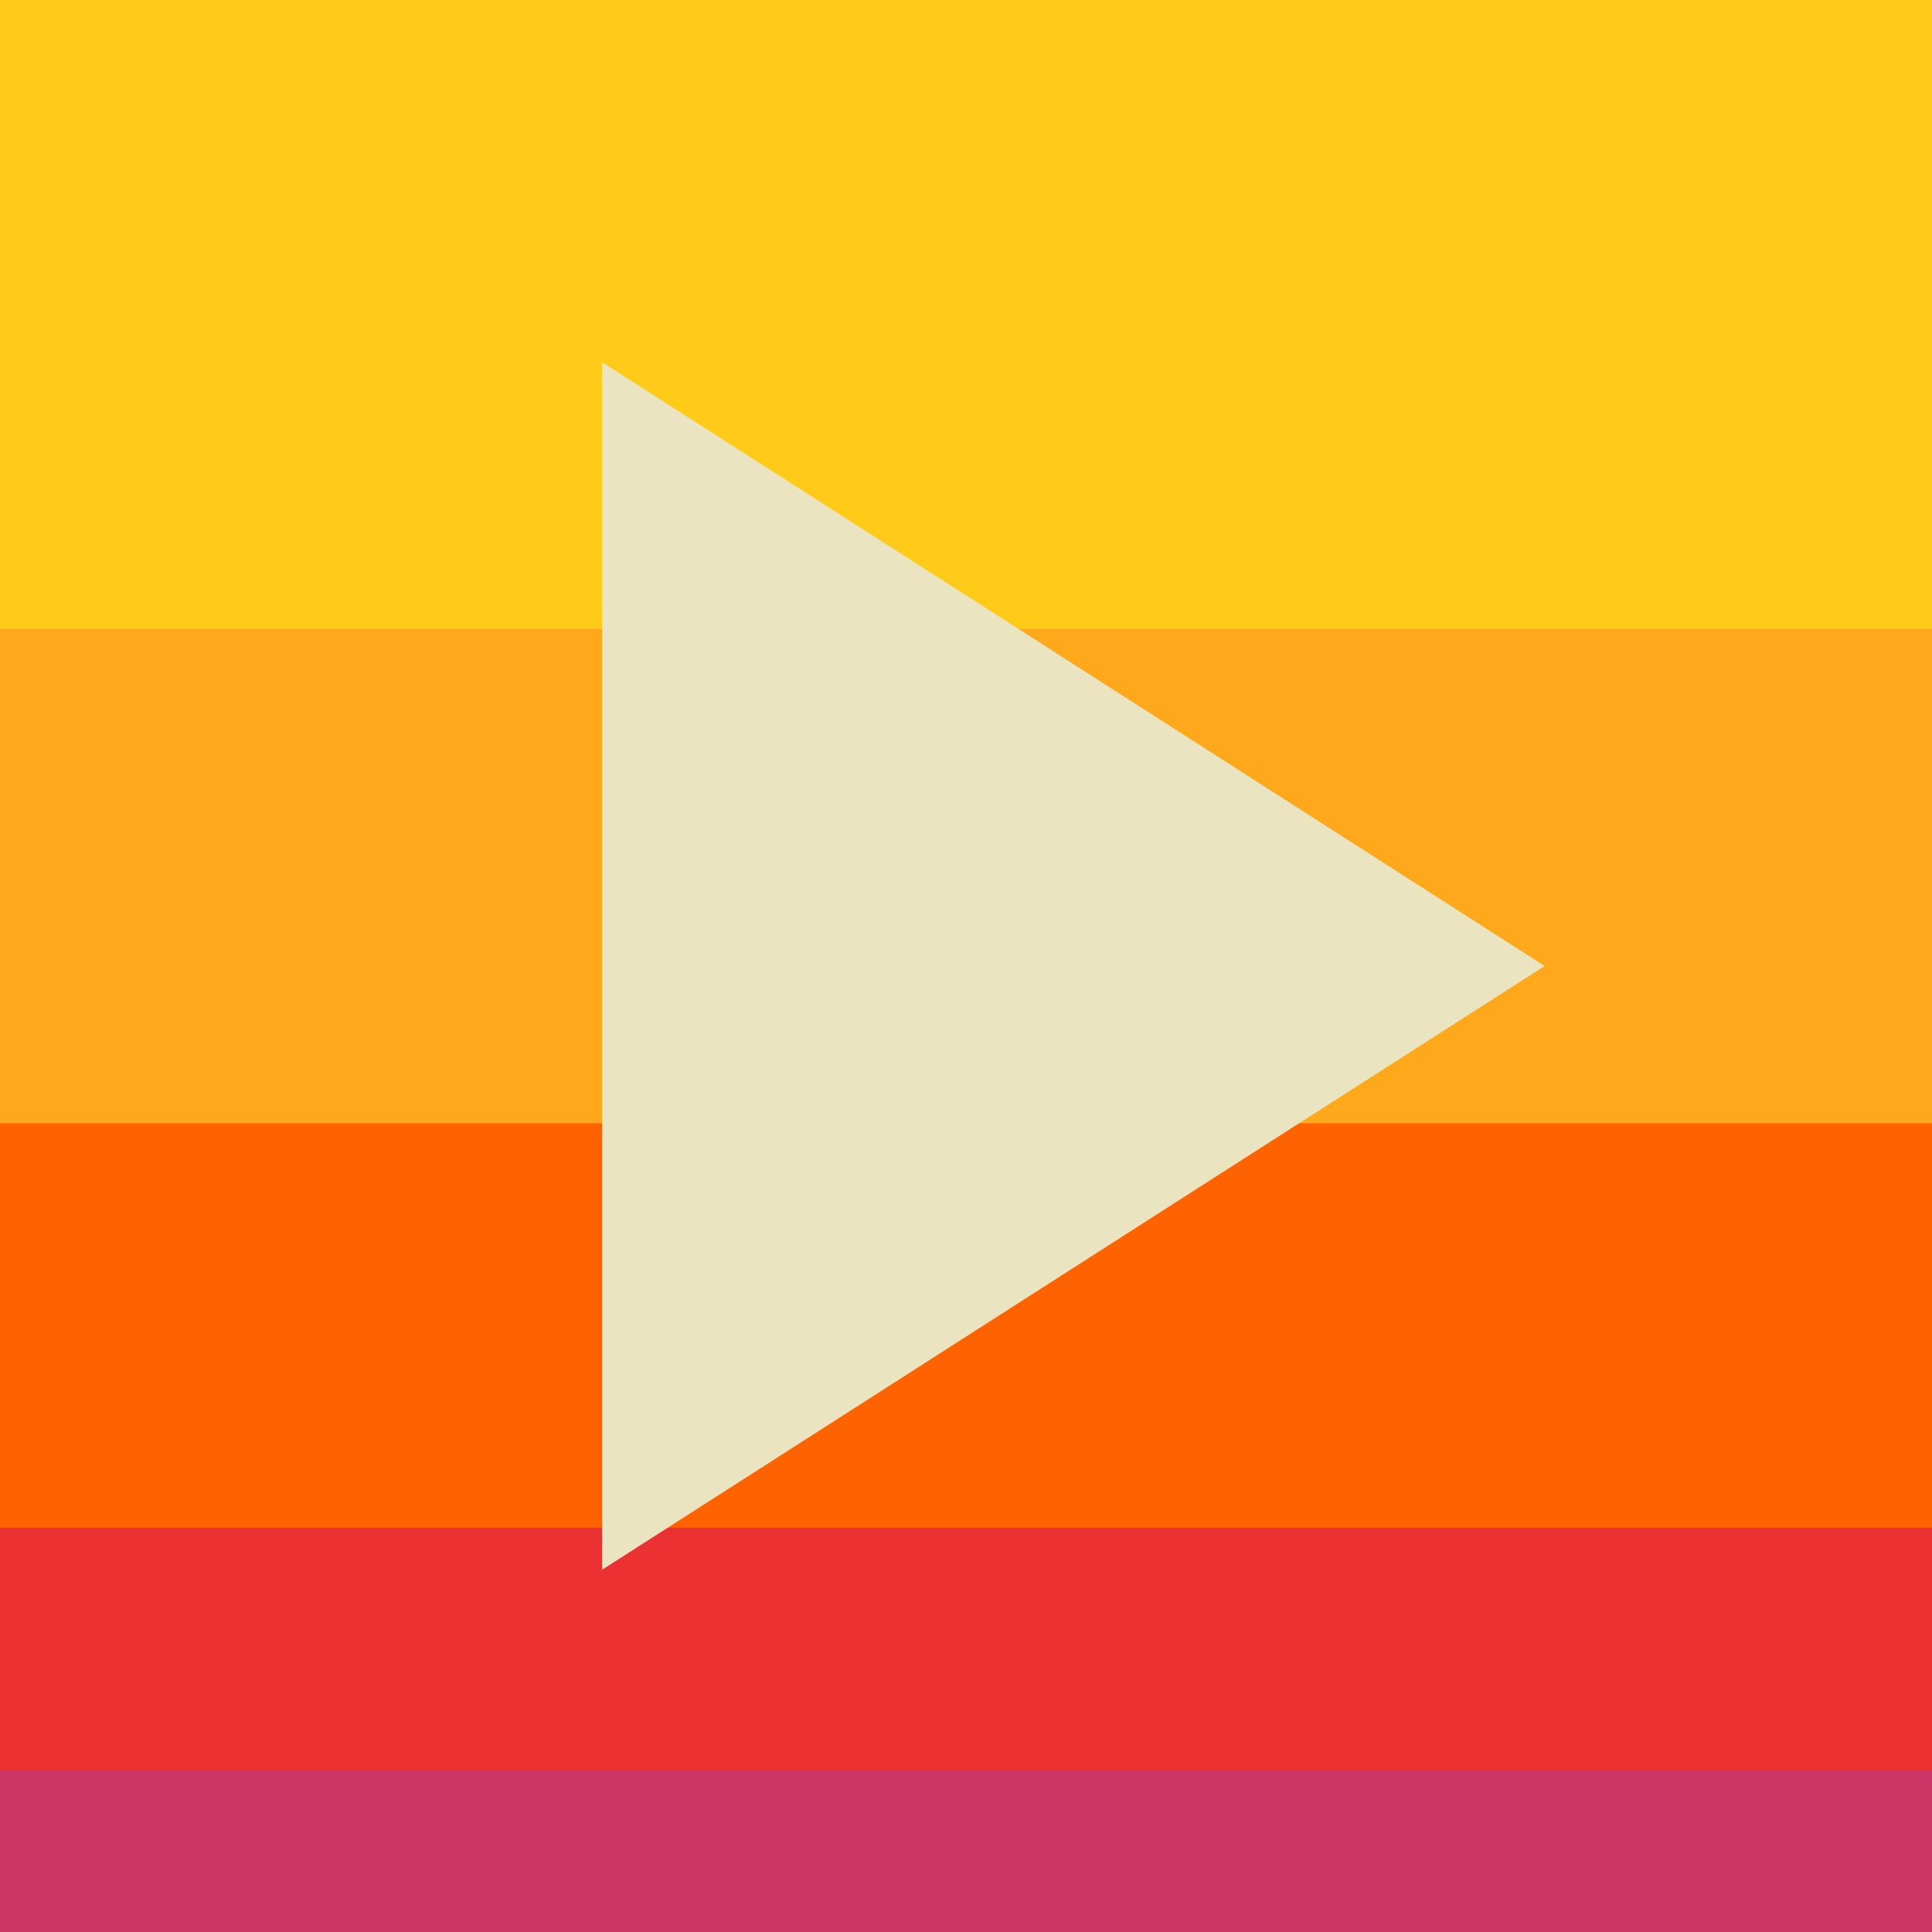
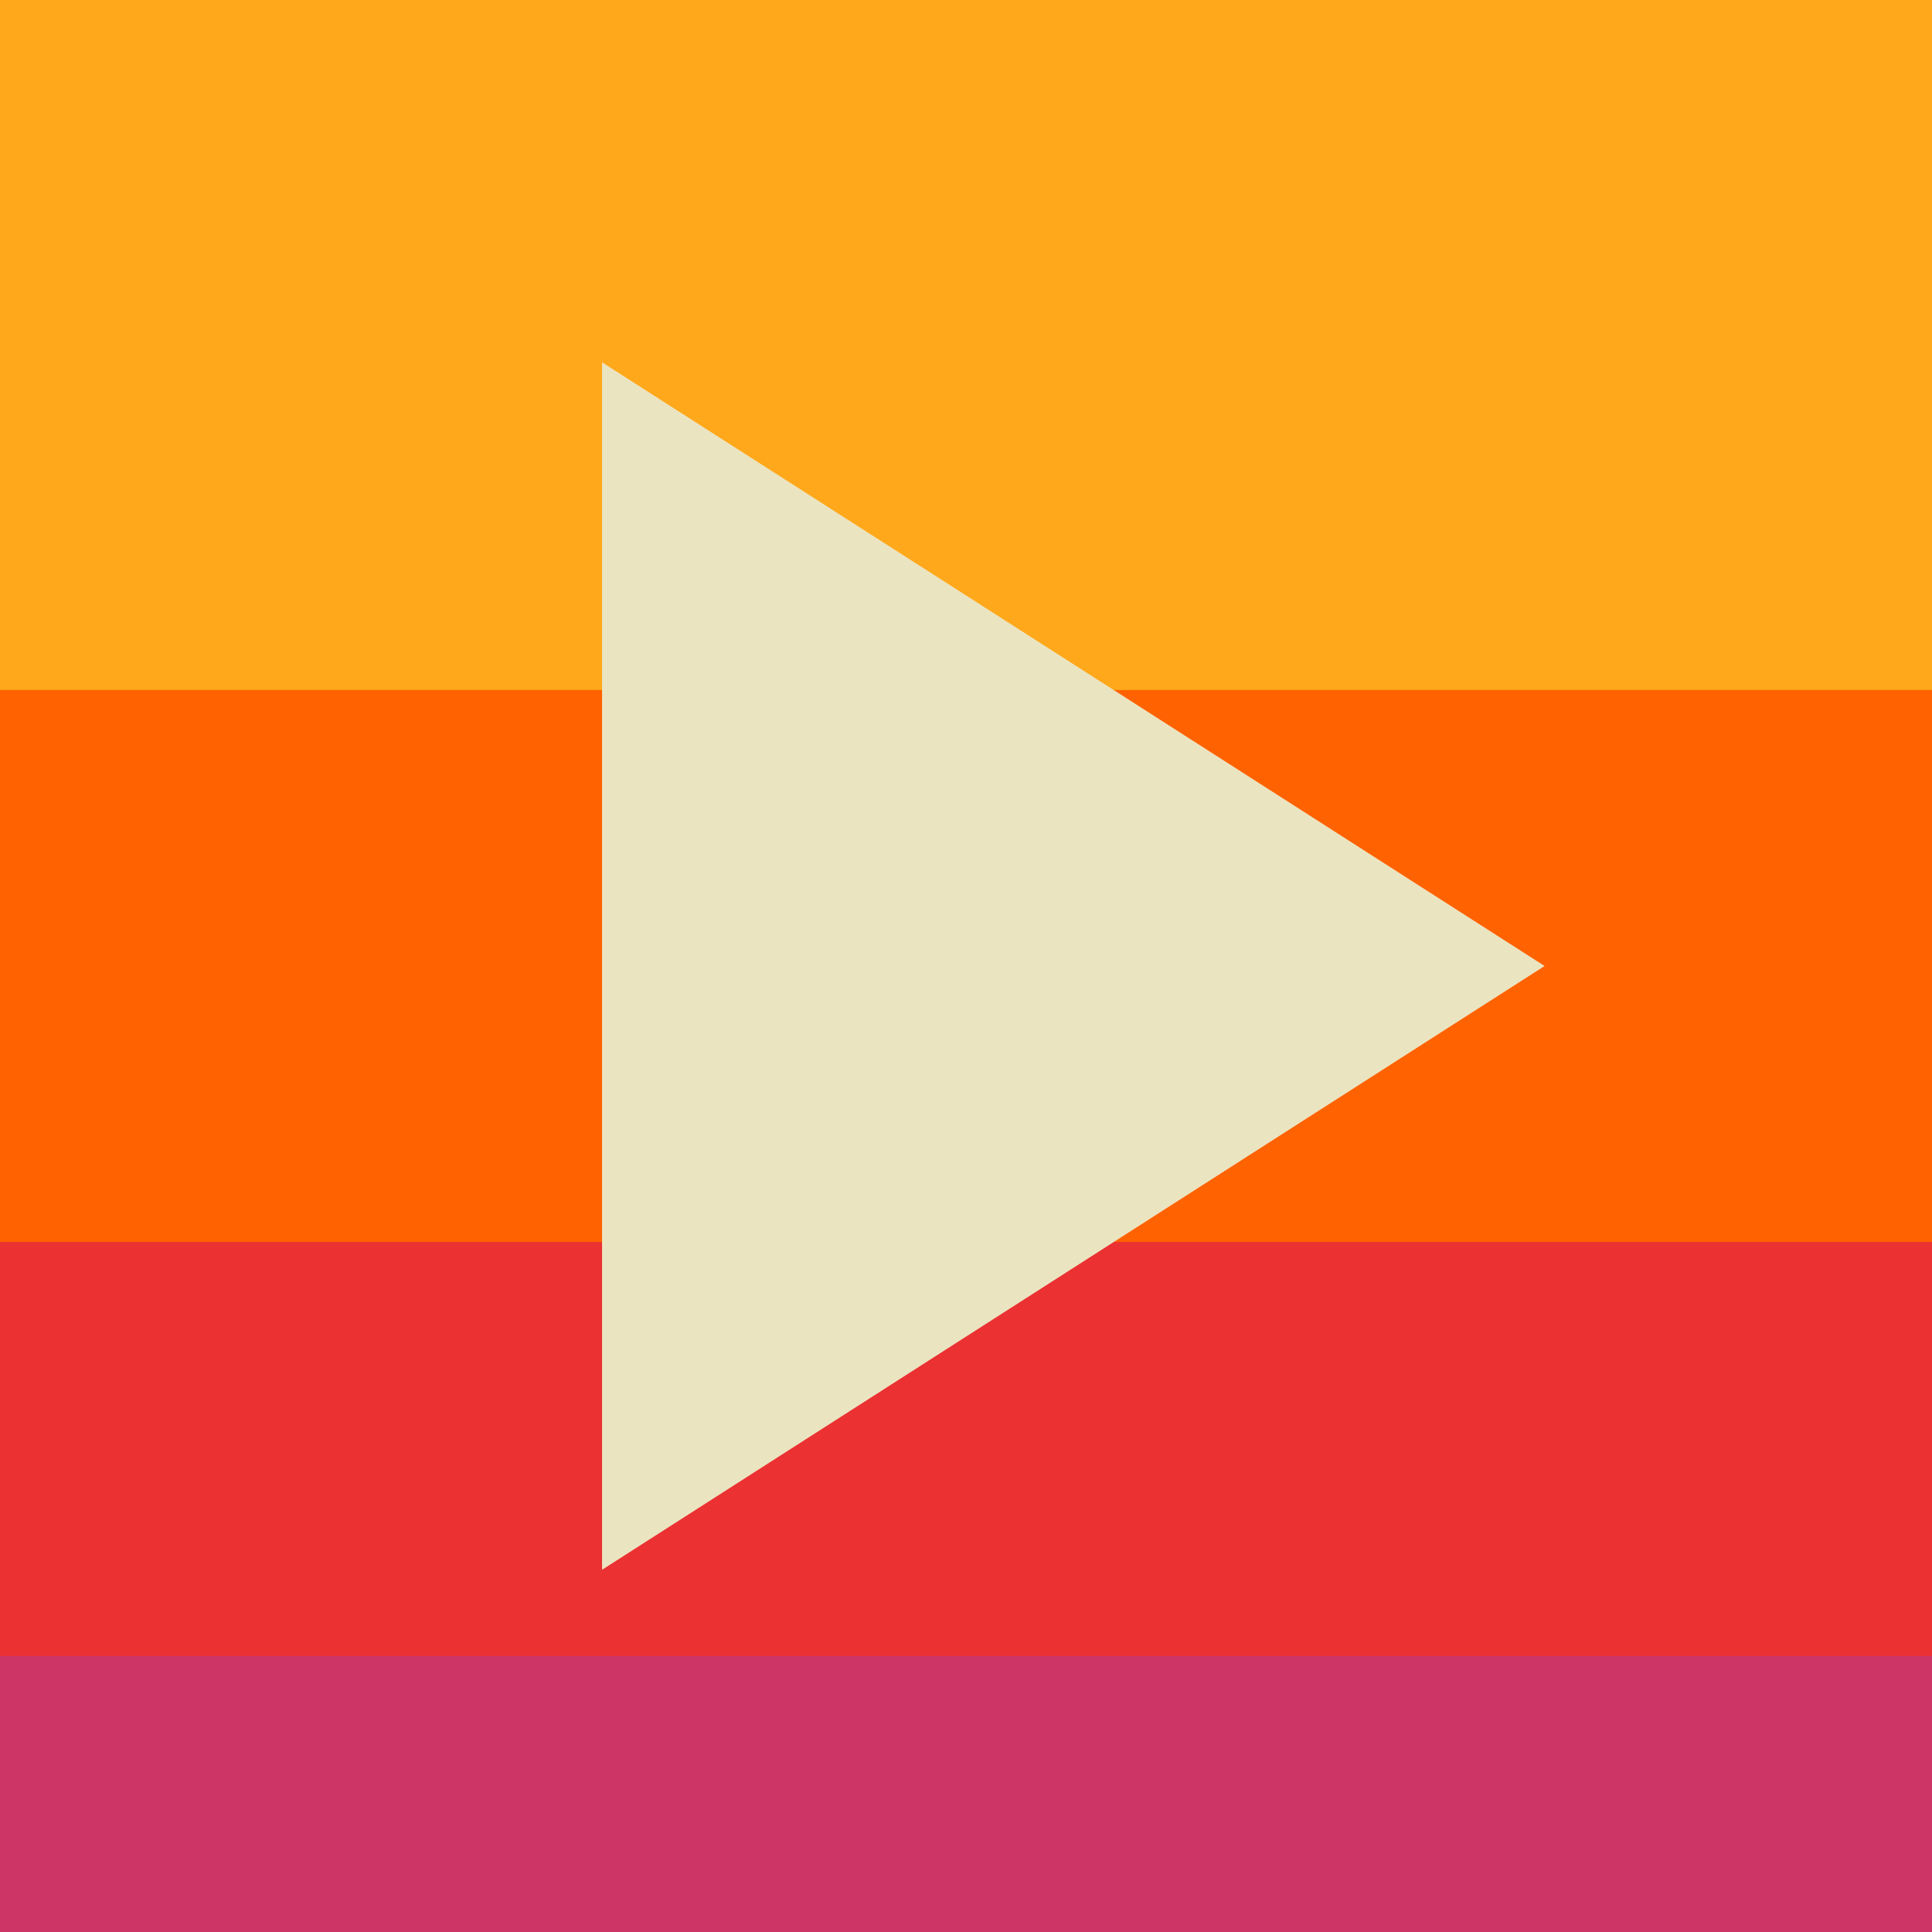
- <svg xmlns="http://www.w3.org/2000/svg" viewBox="0 0 215 215">
-   <path fill="#ffca18" d="M0 0h215v215H0z" />
-   <path fill="#ffa81b" d="M0 70h215v145H0z" />
-   <path fill="#ff6200" d="M0 125h215v90H0z" />
-   <path fill="#eb3132" d="M0 170h215v45H0z" />
-   <path fill="#cc3566" d="M0 197h215v18H0z" />
-   <path d="M171.89 107.5L67 174.69V40.31l104.89 67.19z" fill="#ebe4c1" />
+ <svg xmlns="http://www.w3.org/2000/svg" viewBox="0 0 210 210">
+   <path fill="#ffa81b" d="M0 0h210v210H0z" />
+   <path fill="#ff6200" d="M0 75h210v135H0z" />
+   <path fill="#eb3132" d="M0 135h210v75H0z" />
+   <path fill="#cc3566" d="M0 180h210v30H0z" />
+   <path d="M167.89 105L65.44 170.63V39.38L167.89 105z" fill="#ebe4c1" />
</svg>
